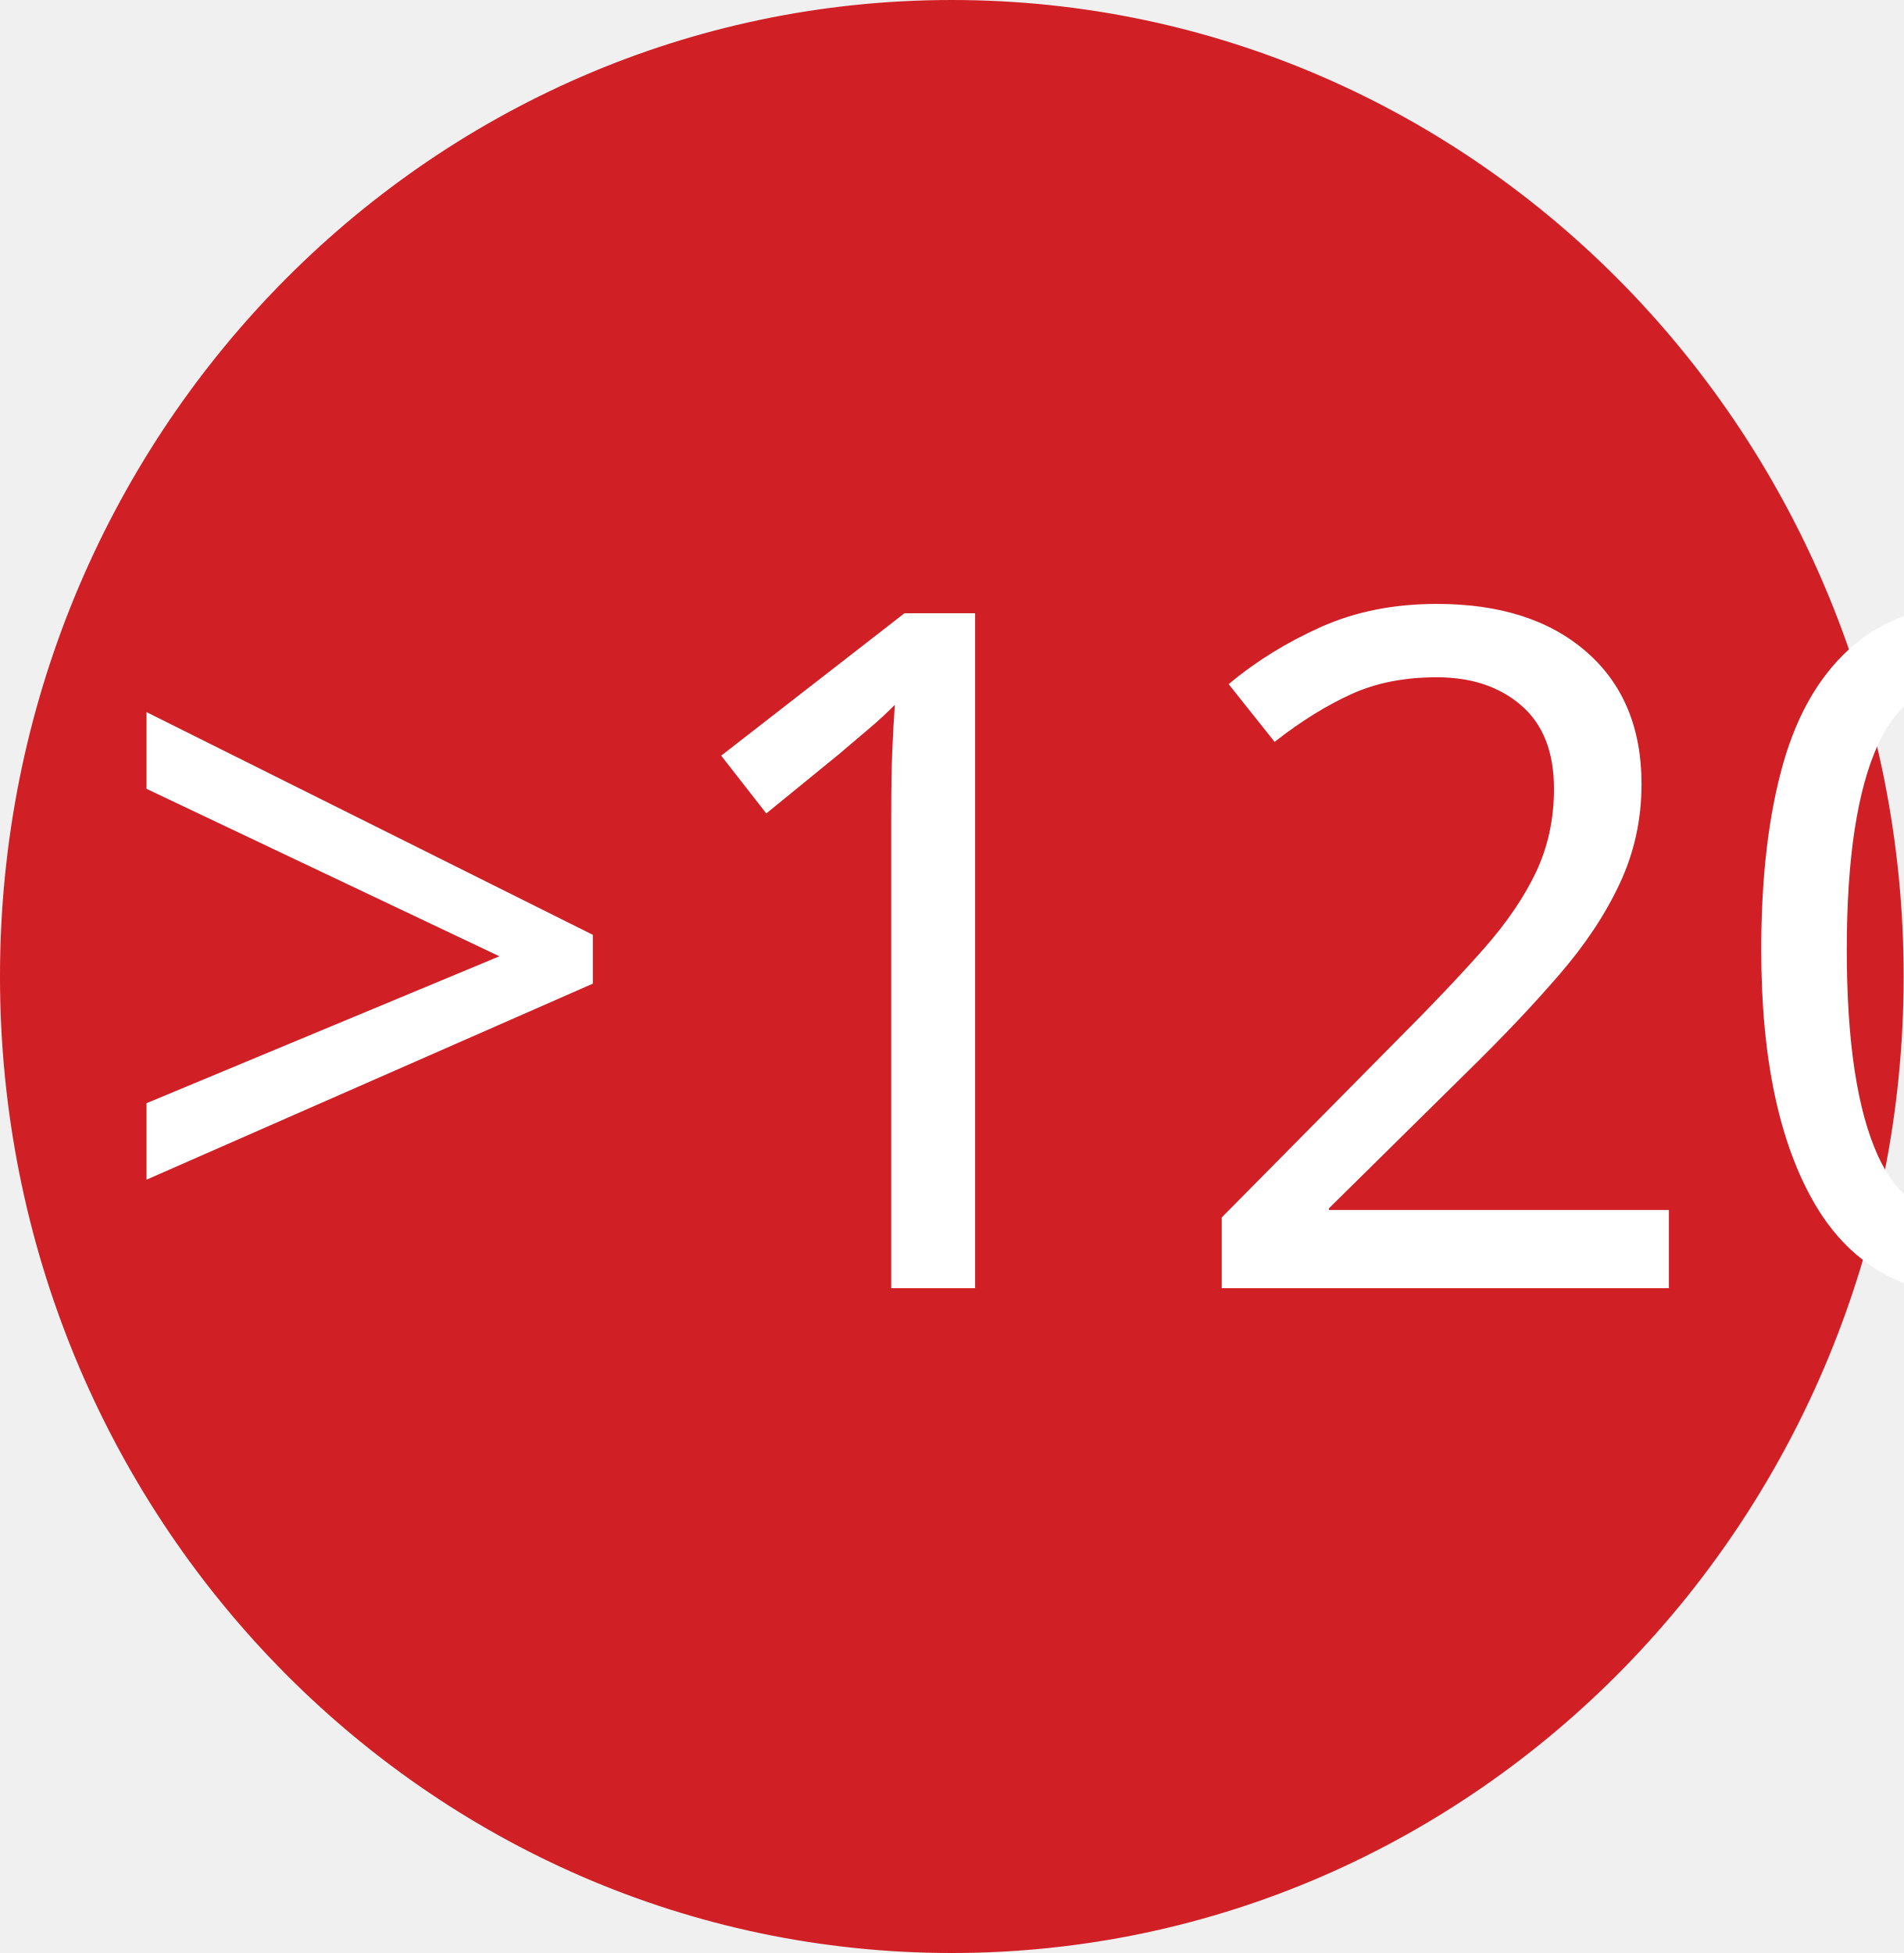
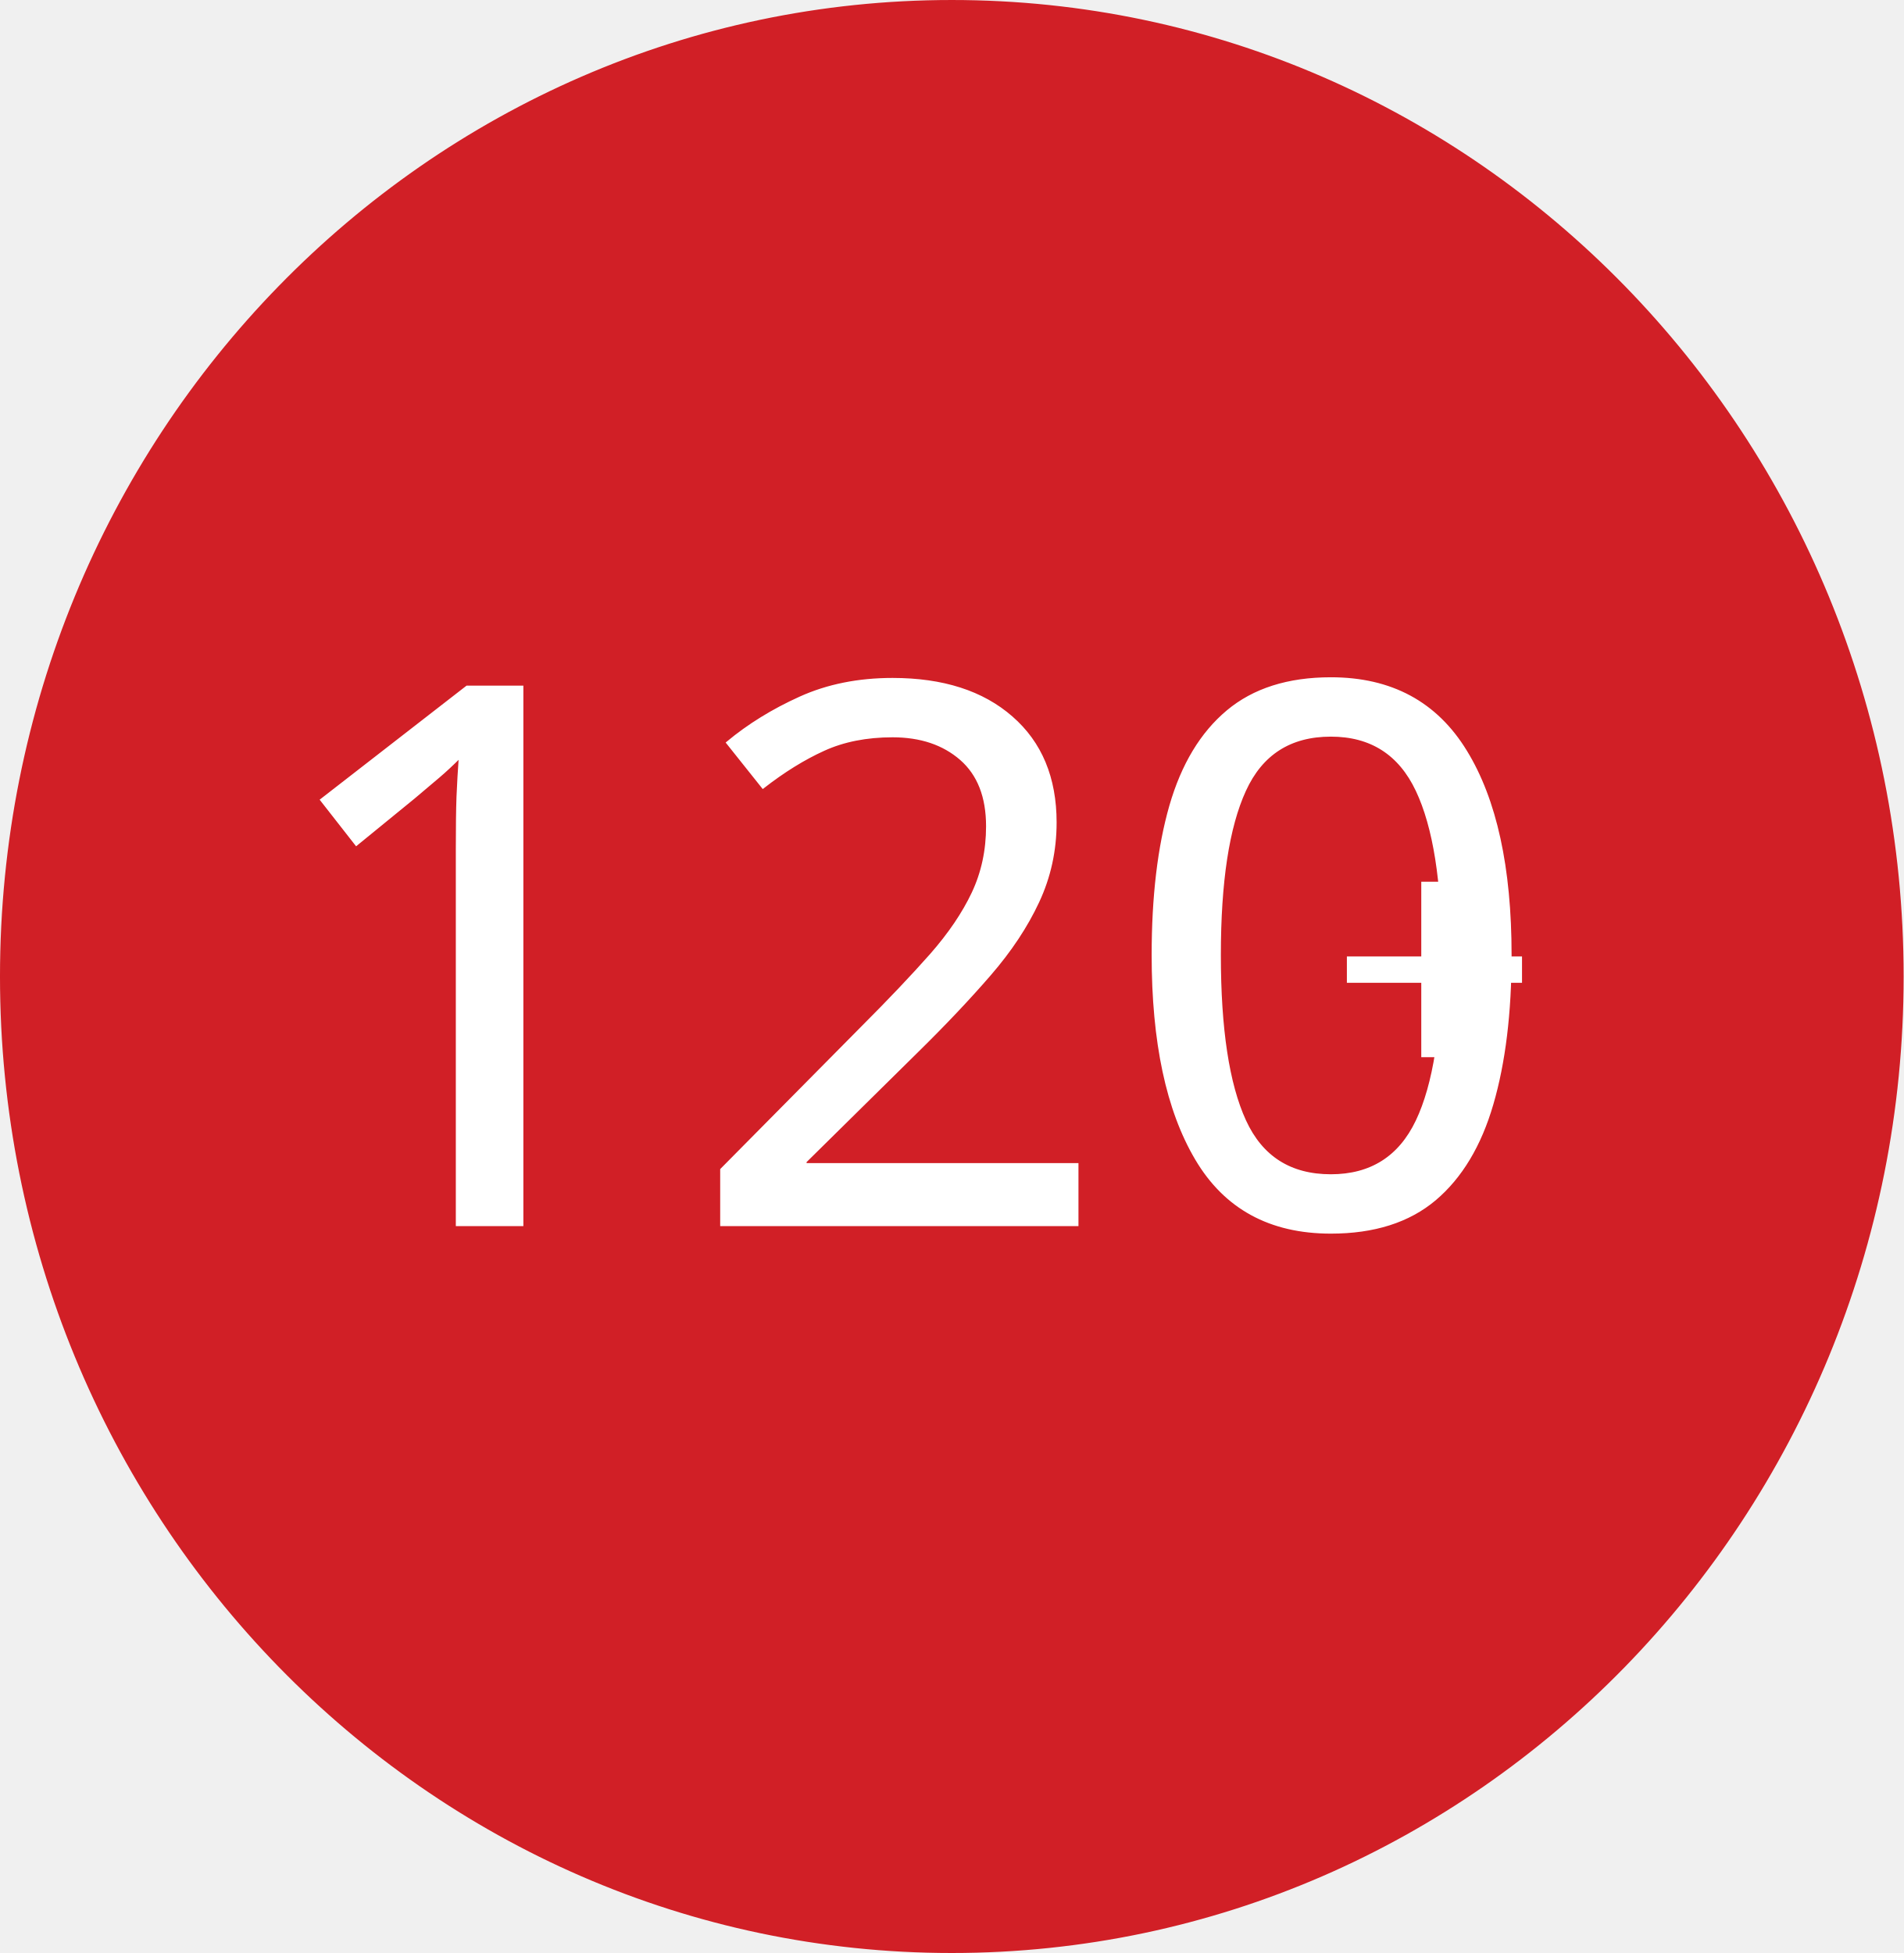
<svg xmlns="http://www.w3.org/2000/svg" width="178.328mm" height="182.973mm" viewBox="0 0 178.328 182.973" version="1.1" id="svg192">
  <defs id="defs189" />
  <g id="layer1" transform="translate(-24.80223,-44.95332)">
    <ellipse style="fill:#d11f26;fill-opacity:1;stroke:#d11f26;stroke-width:0.265;stroke-opacity:1" id="path248" cx="113.966" cy="136.44" rx="89.032" ry="91.354" />
-     <text xml:space="preserve" style="font-style:normal;font-variant:normal;font-weight:normal;font-stretch:normal;font-size:88.194px;font-family:'padmaa-Bold.1.1';-inkscape-font-specification:'padmaa-Bold.1.1';fill:#ffffff;fill-opacity:1;stroke:#ffffff;stroke-width:0.265;stroke-opacity:1" x="34.255" y="165.508" id="text1825">
-       <tspan id="tspan1823" style="font-size:88.194px;fill:#ffffff;fill-opacity:1;stroke-width:0.265" x="34.255" y="165.508">&gt;120</tspan>
-     </text>
+     <g id="g383" transform="translate(4.642725,3.100708)">
+       <text xml:space="preserve" style="font-style:normal;font-variant:normal;font-weight:normal;font-stretch:normal;font-size:70.556px;font-family:'padmaa-Bold.1.1';-inkscape-font-specification:'padmaa-Bold.1.1';fill:#ffffff;fill-opacity:1;stroke:#ffffff;stroke-width:0.265;stroke-opacity:1" x="44.008" y="156.594" id="text1825">
+         <tspan id="tspan1823" style="font-size:70.556px;fill:#ffffff;fill-opacity:1;stroke-width:0.265" x="44.008" y="156.594">120</tspan>
+       </text>
+       <text xml:space="preserve" style="font-size:35.278px;fill:#000000;stroke-width:0.265" x="144.472" y="144.398" id="text225">
+         <tspan id="tspan223" style="font-weight:bold;font-size:35.278px;fill:#ffffff;stroke-width:0.265" x="144.472" y="144.398">+</tspan>
+       </text>
+     </g>
  </g>
</svg>
